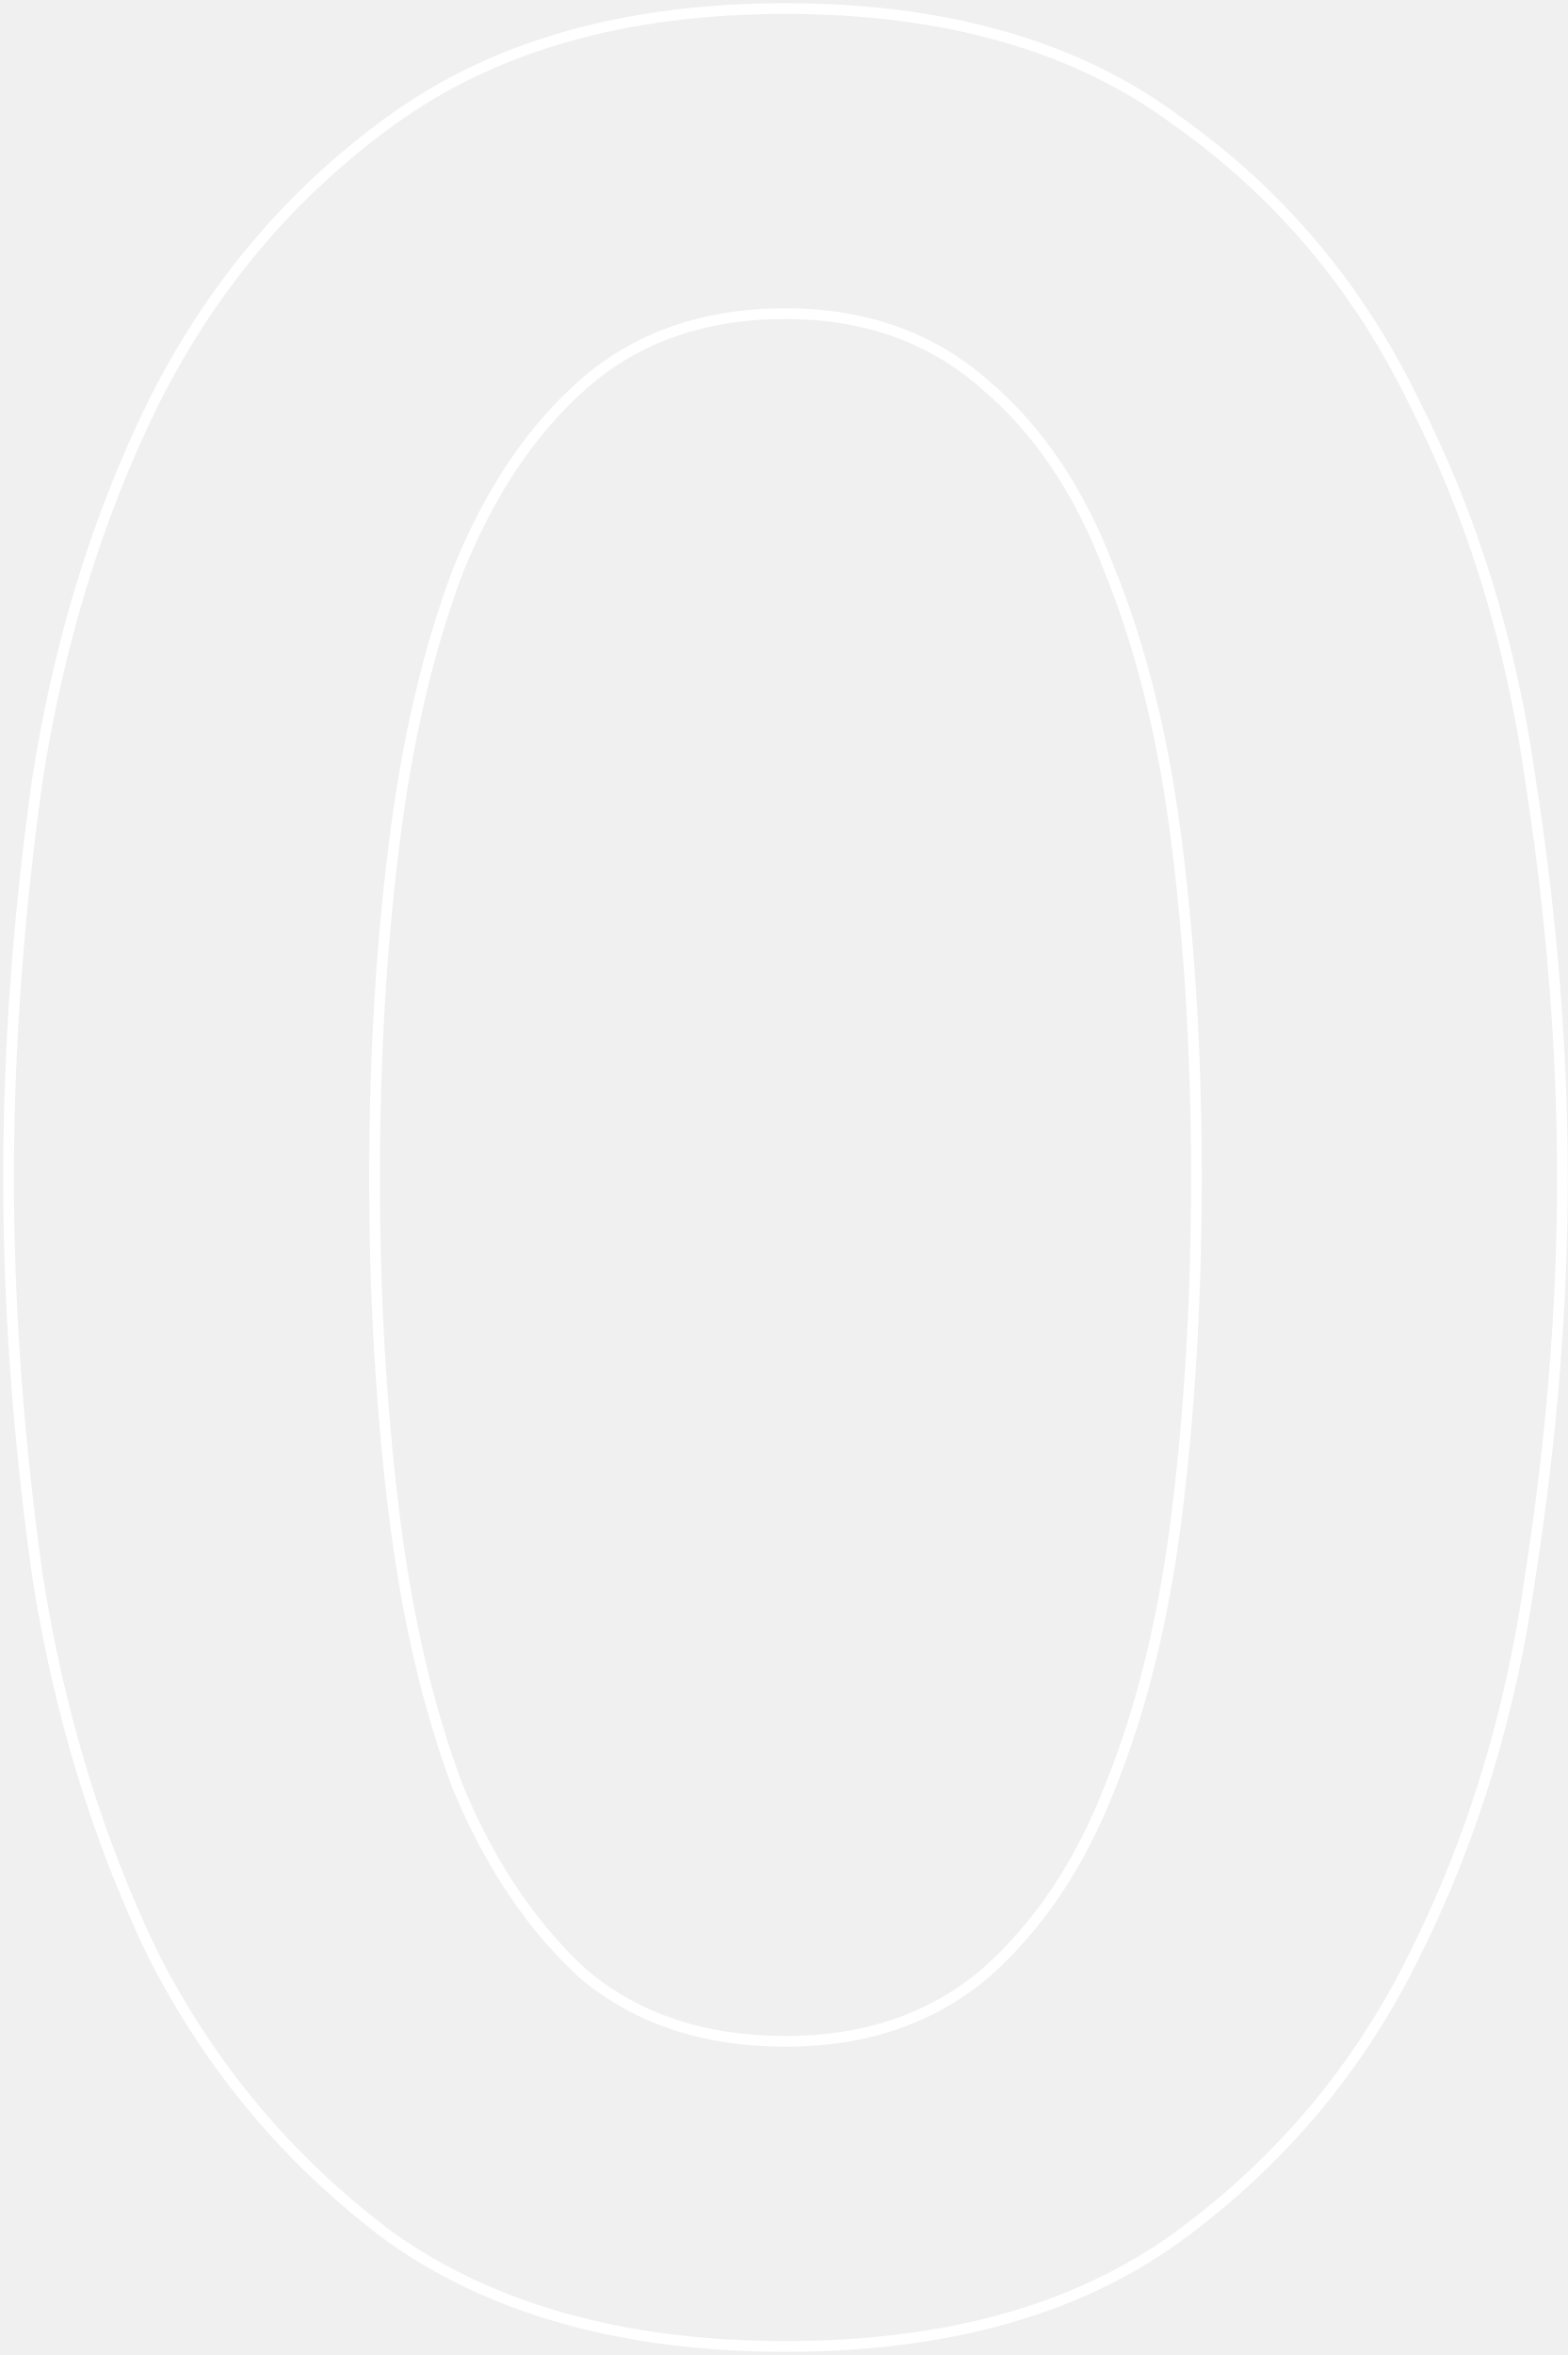
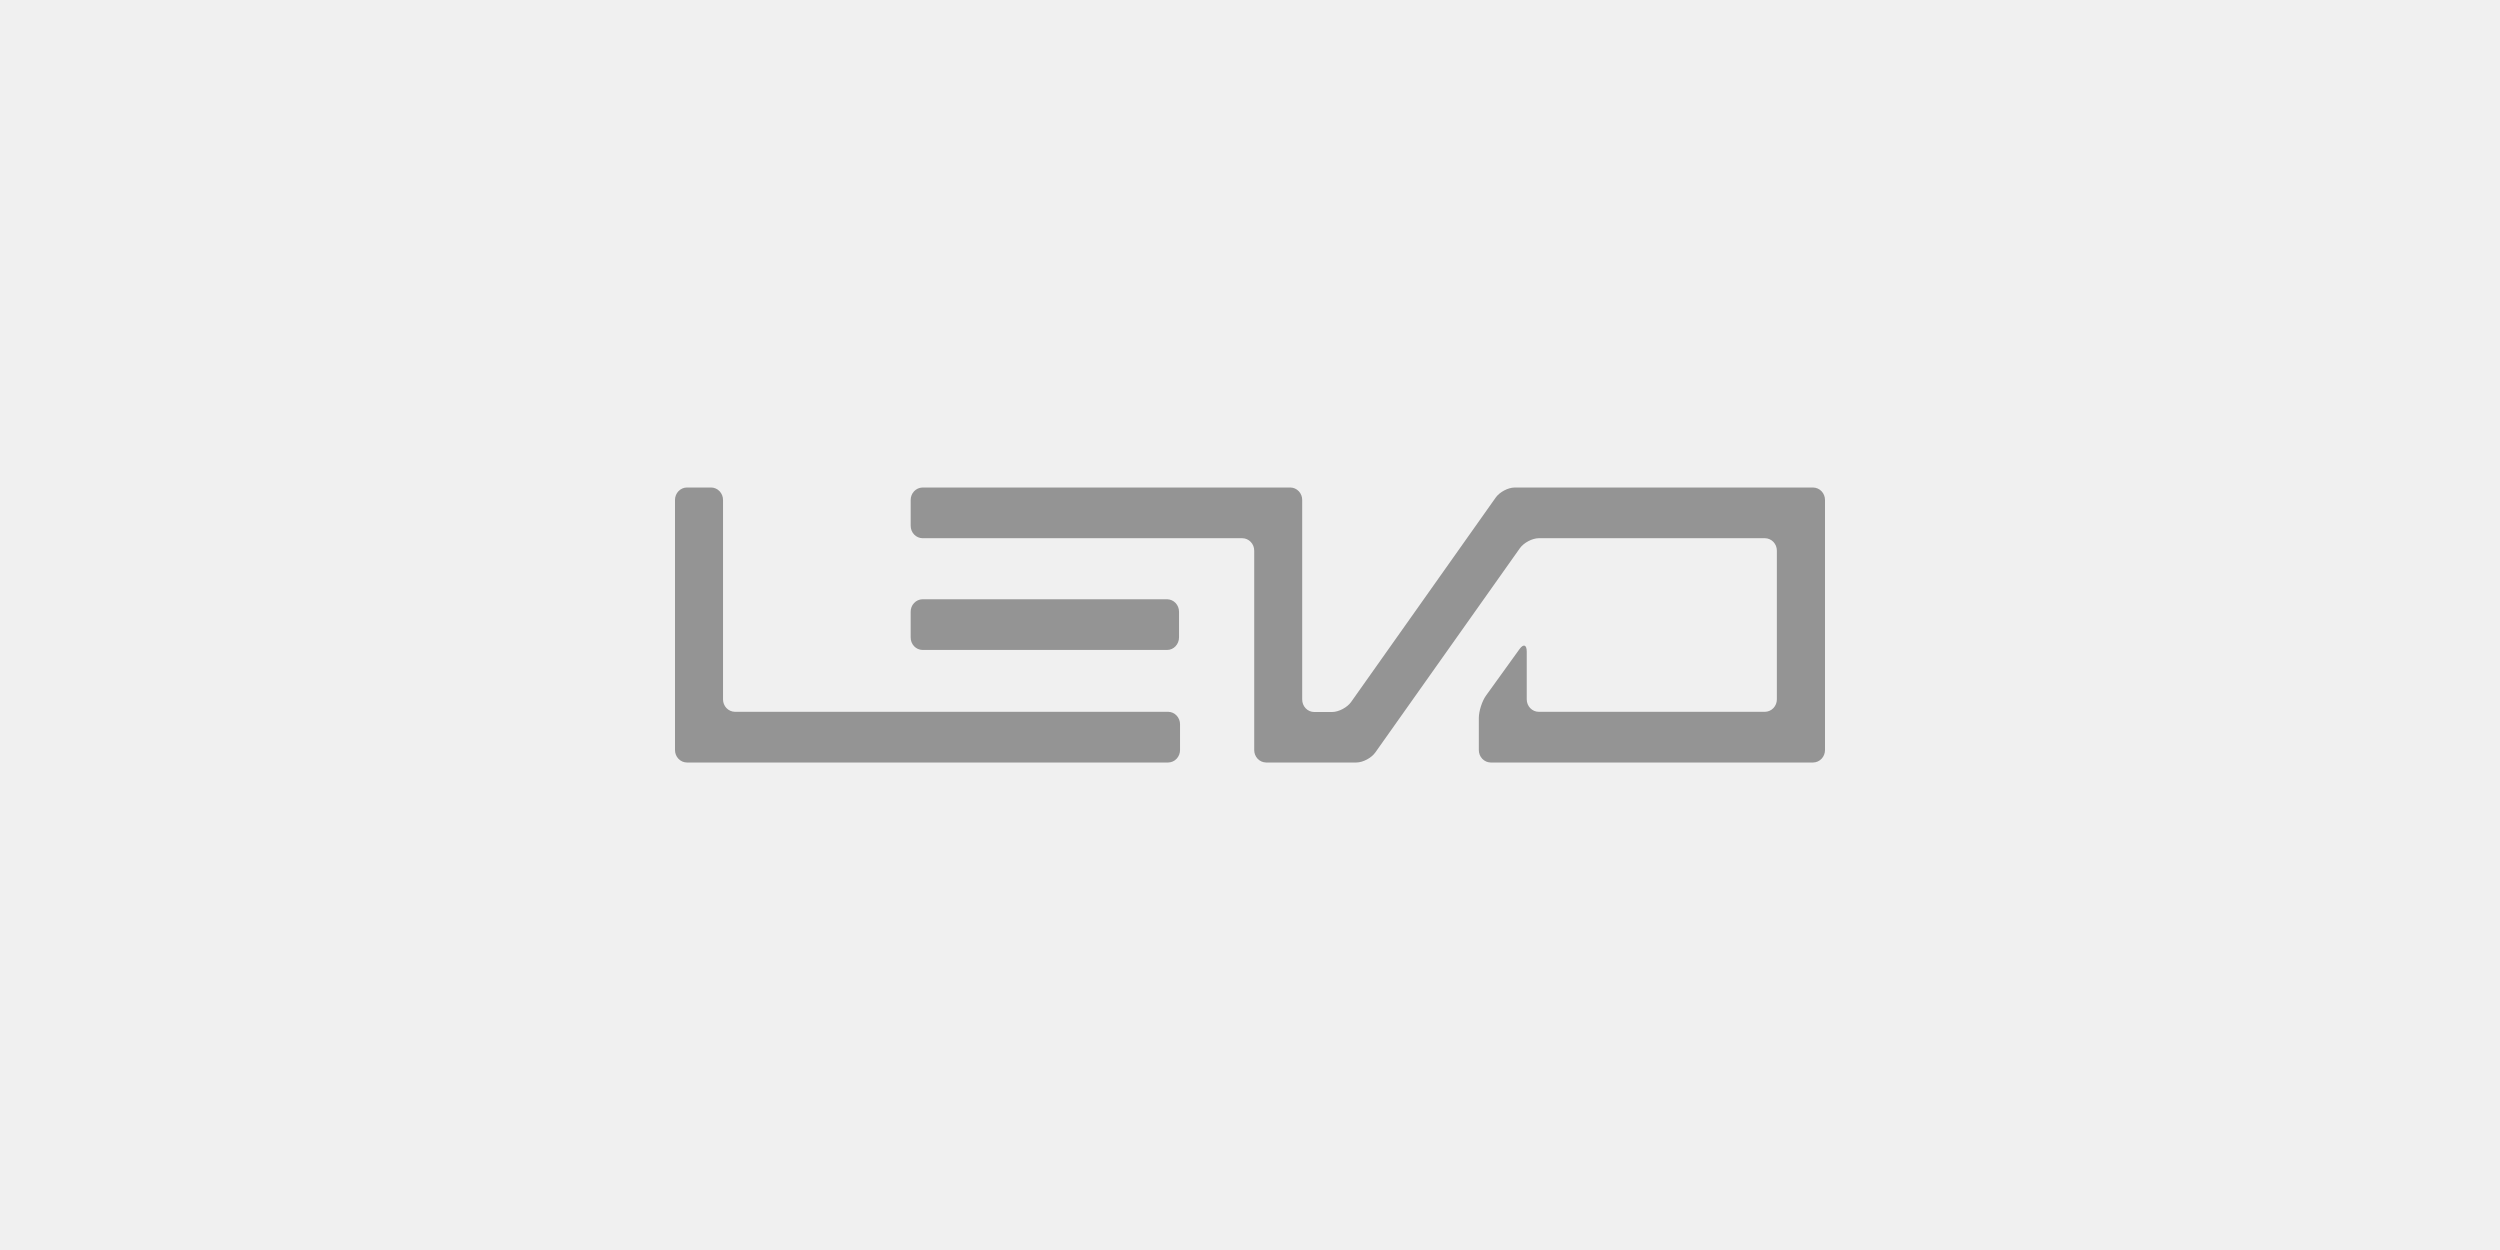
- <svg xmlns="http://www.w3.org/2000/svg" width="293" height="440" viewBox="0 0 293 440" fill="none">
-   <path d="M220 22.6L219.403 23.402L219.412 23.409L219.422 23.416L220 22.6ZM264.4 75.4L263.499 75.834L263.504 75.844L263.509 75.854L264.4 75.4ZM286 145.6L285.01 145.739L285.011 145.747L285.012 145.754L286 145.6ZM286 294.4L285.012 294.246L285.011 294.253L285.01 294.261L286 294.4ZM264.4 365.2L263.506 364.753L263.502 364.76L264.4 365.2ZM220 418L220.586 418.81L220.589 418.808L220 418ZM73 418L72.403 418.802L72.412 418.809L72.422 418.816L73 418ZM28.6 365.2L27.699 365.634L27.704 365.644L27.709 365.654L28.6 365.2ZM7 294.4L6.01 294.539L6.011 294.547L6.012 294.554L7 294.4ZM7 145.6L6.012 145.446L6.011 145.453L6.01 145.461L7 145.6ZM28.6 75.4L27.706 74.953L27.702 74.96L28.6 75.4ZM73 22.6L73.586 23.41L73.589 23.408L73 22.6ZM184 368.8L184.643 369.566L184.652 369.558L184.661 369.551L184 368.8ZM207.4 334L206.473 333.624L206.471 333.631L206.468 333.638L207.4 334ZM220 282.4L219.007 282.278L219.007 282.278L220 282.4ZM220 158.2L219.007 158.322L219.008 158.324L220 158.2ZM207.4 106.6L206.465 106.954L206.469 106.965L206.473 106.976L207.4 106.6ZM184 71.8L183.339 72.551L183.348 72.558L183.357 72.566L184 71.8ZM109 71.8L109.659 72.553L109.661 72.551L109 71.8ZM85.6 106.6L84.673 106.224L84.669 106.235L84.665 106.246L85.6 106.6ZM73.6 158.2L74.592 158.324L74.593 158.322L73.6 158.2ZM73.6 282.4L72.607 282.522L72.607 282.522L73.6 282.4ZM85.6 334L84.665 334.354L84.671 334.369L84.677 334.385L85.6 334ZM109 368.8L108.324 369.537L108.34 369.552L108.357 369.566L109 368.8ZM146.8 2.6C176.645 2.6 200.818 9.563 219.403 23.402L220.597 21.798C201.582 7.637 176.955 0.6 146.8 0.6V2.6ZM219.422 23.416C238.481 36.916 253.171 54.383 263.499 75.834L265.301 74.966C254.829 53.217 239.919 35.484 220.578 21.784L219.422 23.416ZM263.509 75.854C274.255 96.947 281.424 120.239 285.01 145.739L286.99 145.461C283.376 119.761 276.146 96.253 265.291 74.946L263.509 75.854ZM285.012 145.754C289.005 171.307 291 196.056 291 220H293C293 195.944 290.995 171.093 286.988 145.446L285.012 145.754ZM291 220C291 243.944 289.005 268.693 285.012 294.246L286.988 294.554C290.995 268.907 293 244.056 293 220H291ZM285.01 294.261C281.424 319.761 274.254 343.256 263.506 364.753L265.294 365.647C276.146 343.944 283.376 320.239 286.99 294.539L285.01 294.261ZM263.502 364.76C253.174 385.813 238.481 403.287 219.411 417.192L220.589 418.808C239.92 404.713 254.826 386.987 265.298 365.64L263.502 364.76ZM219.414 417.19C200.828 430.635 176.651 437.4 146.8 437.4V439.4C176.949 439.4 201.572 432.565 220.586 418.81L219.414 417.19ZM146.8 437.4C116.95 437.4 92.568 430.635 73.578 417.184L72.422 418.816C91.832 432.565 116.65 439.4 146.8 439.4V437.4ZM73.597 417.198C54.923 403.291 40.222 385.811 29.491 364.746L27.709 365.654C38.578 386.989 53.477 404.709 72.403 418.802L73.597 417.198ZM29.501 364.766C19.147 343.261 11.974 319.757 7.988 294.246L6.012 294.554C10.026 320.243 17.253 343.939 27.699 365.634L29.501 364.766ZM7.99 294.261C4.396 268.703 2.6 243.95 2.6 220H0.6C0.6 244.05 2.404 268.897 6.01 294.539L7.99 294.261ZM2.6 220C2.6 196.05 4.396 171.297 7.99 145.739L6.01 145.461C2.404 171.103 0.6 195.95 0.6 220H2.6ZM7.988 145.754C11.974 120.244 19.146 96.942 29.498 75.84L27.702 74.96C17.254 96.258 10.026 119.756 6.012 145.446L7.988 145.754ZM29.494 75.847C40.225 54.385 54.922 36.912 73.586 23.41L72.414 21.79C53.478 35.488 38.575 53.215 27.706 74.953L29.494 75.847ZM73.589 23.408C92.578 9.562 116.956 2.6 146.8 2.6V0.6C116.644 0.6 91.822 7.638 72.411 21.792L73.589 23.408ZM146.8 382.4C161.802 382.4 174.439 378.137 184.643 369.566L183.357 368.034C173.561 376.263 161.398 380.4 146.8 380.4V382.4ZM184.661 369.551C194.799 360.629 202.683 348.888 208.332 334.362L206.468 333.638C200.917 347.912 193.201 359.371 183.339 368.049L184.661 369.551ZM208.327 334.376C214.366 319.478 218.584 302.189 220.993 282.522L219.007 282.278C216.616 301.811 212.434 318.922 206.473 333.624L208.327 334.376ZM220.993 282.522C223.398 262.877 224.6 242.036 224.6 220H222.6C222.6 241.964 221.402 262.723 219.007 282.278L220.993 282.522ZM224.6 220C224.6 197.964 223.398 177.322 220.992 158.076L219.008 158.324C221.402 177.478 222.6 198.036 222.6 220H224.6ZM220.993 158.078C218.584 138.411 214.366 121.122 208.327 106.224L206.473 106.976C212.434 121.678 216.616 138.789 219.007 158.322L220.993 158.078ZM208.335 106.246C202.688 91.32 194.799 79.565 184.643 71.034L183.357 72.566C193.201 80.835 200.913 92.28 206.465 106.954L208.335 106.246ZM184.661 71.049C174.457 62.07 161.814 57.6 146.8 57.6V59.6C161.386 59.6 173.543 63.93 183.339 72.551L184.661 71.049ZM146.8 57.6C131.393 57.6 118.548 62.066 108.339 71.049L109.661 72.551C119.452 63.934 131.807 59.6 146.8 59.6V57.6ZM108.341 71.047C98.598 79.573 90.718 91.315 84.673 106.224L86.527 106.976C92.483 92.285 100.202 80.827 109.659 72.553L108.341 71.047ZM84.665 106.246C79.03 121.137 75.015 138.418 72.607 158.078L74.593 158.322C76.985 138.782 80.97 121.663 86.535 106.954L84.665 106.246ZM72.608 158.076C70.202 177.322 69 197.964 69 220H71C71 198.036 72.198 177.478 74.592 158.324L72.608 158.076ZM69 220C69 242.036 70.202 262.877 72.607 282.522L74.593 282.278C72.198 262.723 71 241.964 71 220H69ZM72.607 282.522C75.015 302.182 79.03 319.463 84.665 334.354L86.535 333.646C80.97 318.937 76.985 301.818 74.593 282.278L72.607 282.522ZM84.677 334.385C90.722 348.893 98.598 360.622 108.324 369.537L109.676 368.063C100.202 359.378 92.478 347.907 86.523 333.615L84.677 334.385ZM108.357 369.566C118.566 378.141 131.405 382.4 146.8 382.4V380.4C131.795 380.4 119.434 376.259 109.643 368.034L108.357 369.566Z" fill="white" />
+ <svg xmlns="http://www.w3.org/2000/svg" width="200" height="100" viewBox="0 0 200 100" fill="none">
+   <mask id="mask0_1429_119" style="mask-type:alpha" maskUnits="userSpaceOnUse" x="0" y="0" width="200" height="100">
+     <rect width="200" height="100" fill="#222222" />
+   </mask>
+   <g mask="url(#mask0_1429_119)">
+     <path d="M93.455 56.944H58.791C58.537 56.94 58.295 56.833 58.117 56.646C57.939 56.459 57.84 56.206 57.842 55.944V40.001C57.844 39.739 57.745 39.486 57.567 39.298C57.39 39.111 57.147 39.003 56.893 39H54.949C54.695 39.003 54.453 39.111 54.275 39.298C54.097 39.486 53.998 39.738 54 40.001V59.999C53.998 60.262 54.097 60.514 54.275 60.702C54.453 60.89 54.695 60.997 54.949 61H93.455C93.709 60.996 93.951 60.889 94.129 60.701C94.306 60.513 94.405 60.26 94.403 59.998V57.945C94.405 57.683 94.306 57.43 94.128 57.243C93.951 57.055 93.709 56.948 93.455 56.944ZM73.802 51.996H93.374C93.894 51.996 94.322 51.544 94.322 50.995V48.941C94.323 48.679 94.224 48.427 94.047 48.239C93.869 48.052 93.627 47.945 93.373 47.941H73.802C73.548 47.944 73.306 48.051 73.128 48.239C72.95 48.426 72.851 48.679 72.853 48.941V50.995C72.851 51.258 72.95 51.511 73.127 51.698C73.305 51.886 73.548 51.993 73.802 51.996ZM145.052 61C145.306 60.996 145.548 60.889 145.726 60.701C145.903 60.513 146.002 60.26 146 59.998V40.002C146.002 39.74 145.903 39.488 145.725 39.3C145.548 39.113 145.306 39.006 145.052 39.002H121.172C120.651 39.002 119.969 39.363 119.657 39.804L108.088 56.159C107.776 56.599 107.093 56.96 106.572 56.96H105.125C104.871 56.957 104.629 56.85 104.451 56.662C104.274 56.474 104.175 56.222 104.176 55.959V40.001C104.179 39.739 104.08 39.487 103.903 39.299C103.726 39.111 103.485 39.004 103.231 39L73.802 39.002C73.548 39.006 73.306 39.113 73.128 39.301C72.951 39.488 72.852 39.741 72.854 40.004V42.056C72.852 42.319 72.951 42.572 73.128 42.759C73.306 42.947 73.548 43.054 73.802 43.057H99.389C99.643 43.061 99.885 43.168 100.063 43.356C100.241 43.543 100.339 43.796 100.337 44.059V59.998C100.335 60.26 100.434 60.513 100.611 60.701C100.789 60.889 101.032 60.996 101.286 61H108.509C109.031 61 109.714 60.639 110.025 60.197L121.588 43.859C121.901 43.418 122.584 43.057 123.105 43.057H141.201C141.455 43.061 141.697 43.168 141.875 43.355C142.053 43.543 142.151 43.796 142.149 44.059V55.944C142.151 56.206 142.052 56.459 141.874 56.646C141.697 56.833 141.455 56.94 141.201 56.944H123.09C122.836 56.941 122.594 56.834 122.415 56.647C122.237 56.459 122.138 56.207 122.139 55.944V52.127C122.139 51.579 121.882 51.486 121.564 51.923L118.882 55.645C118.566 56.082 118.306 56.889 118.306 57.442V59.999C118.304 60.262 118.403 60.515 118.58 60.702C118.758 60.89 119.001 60.997 119.255 61H145.052Z" fill="#949494" />
+   </g>
</svg>
